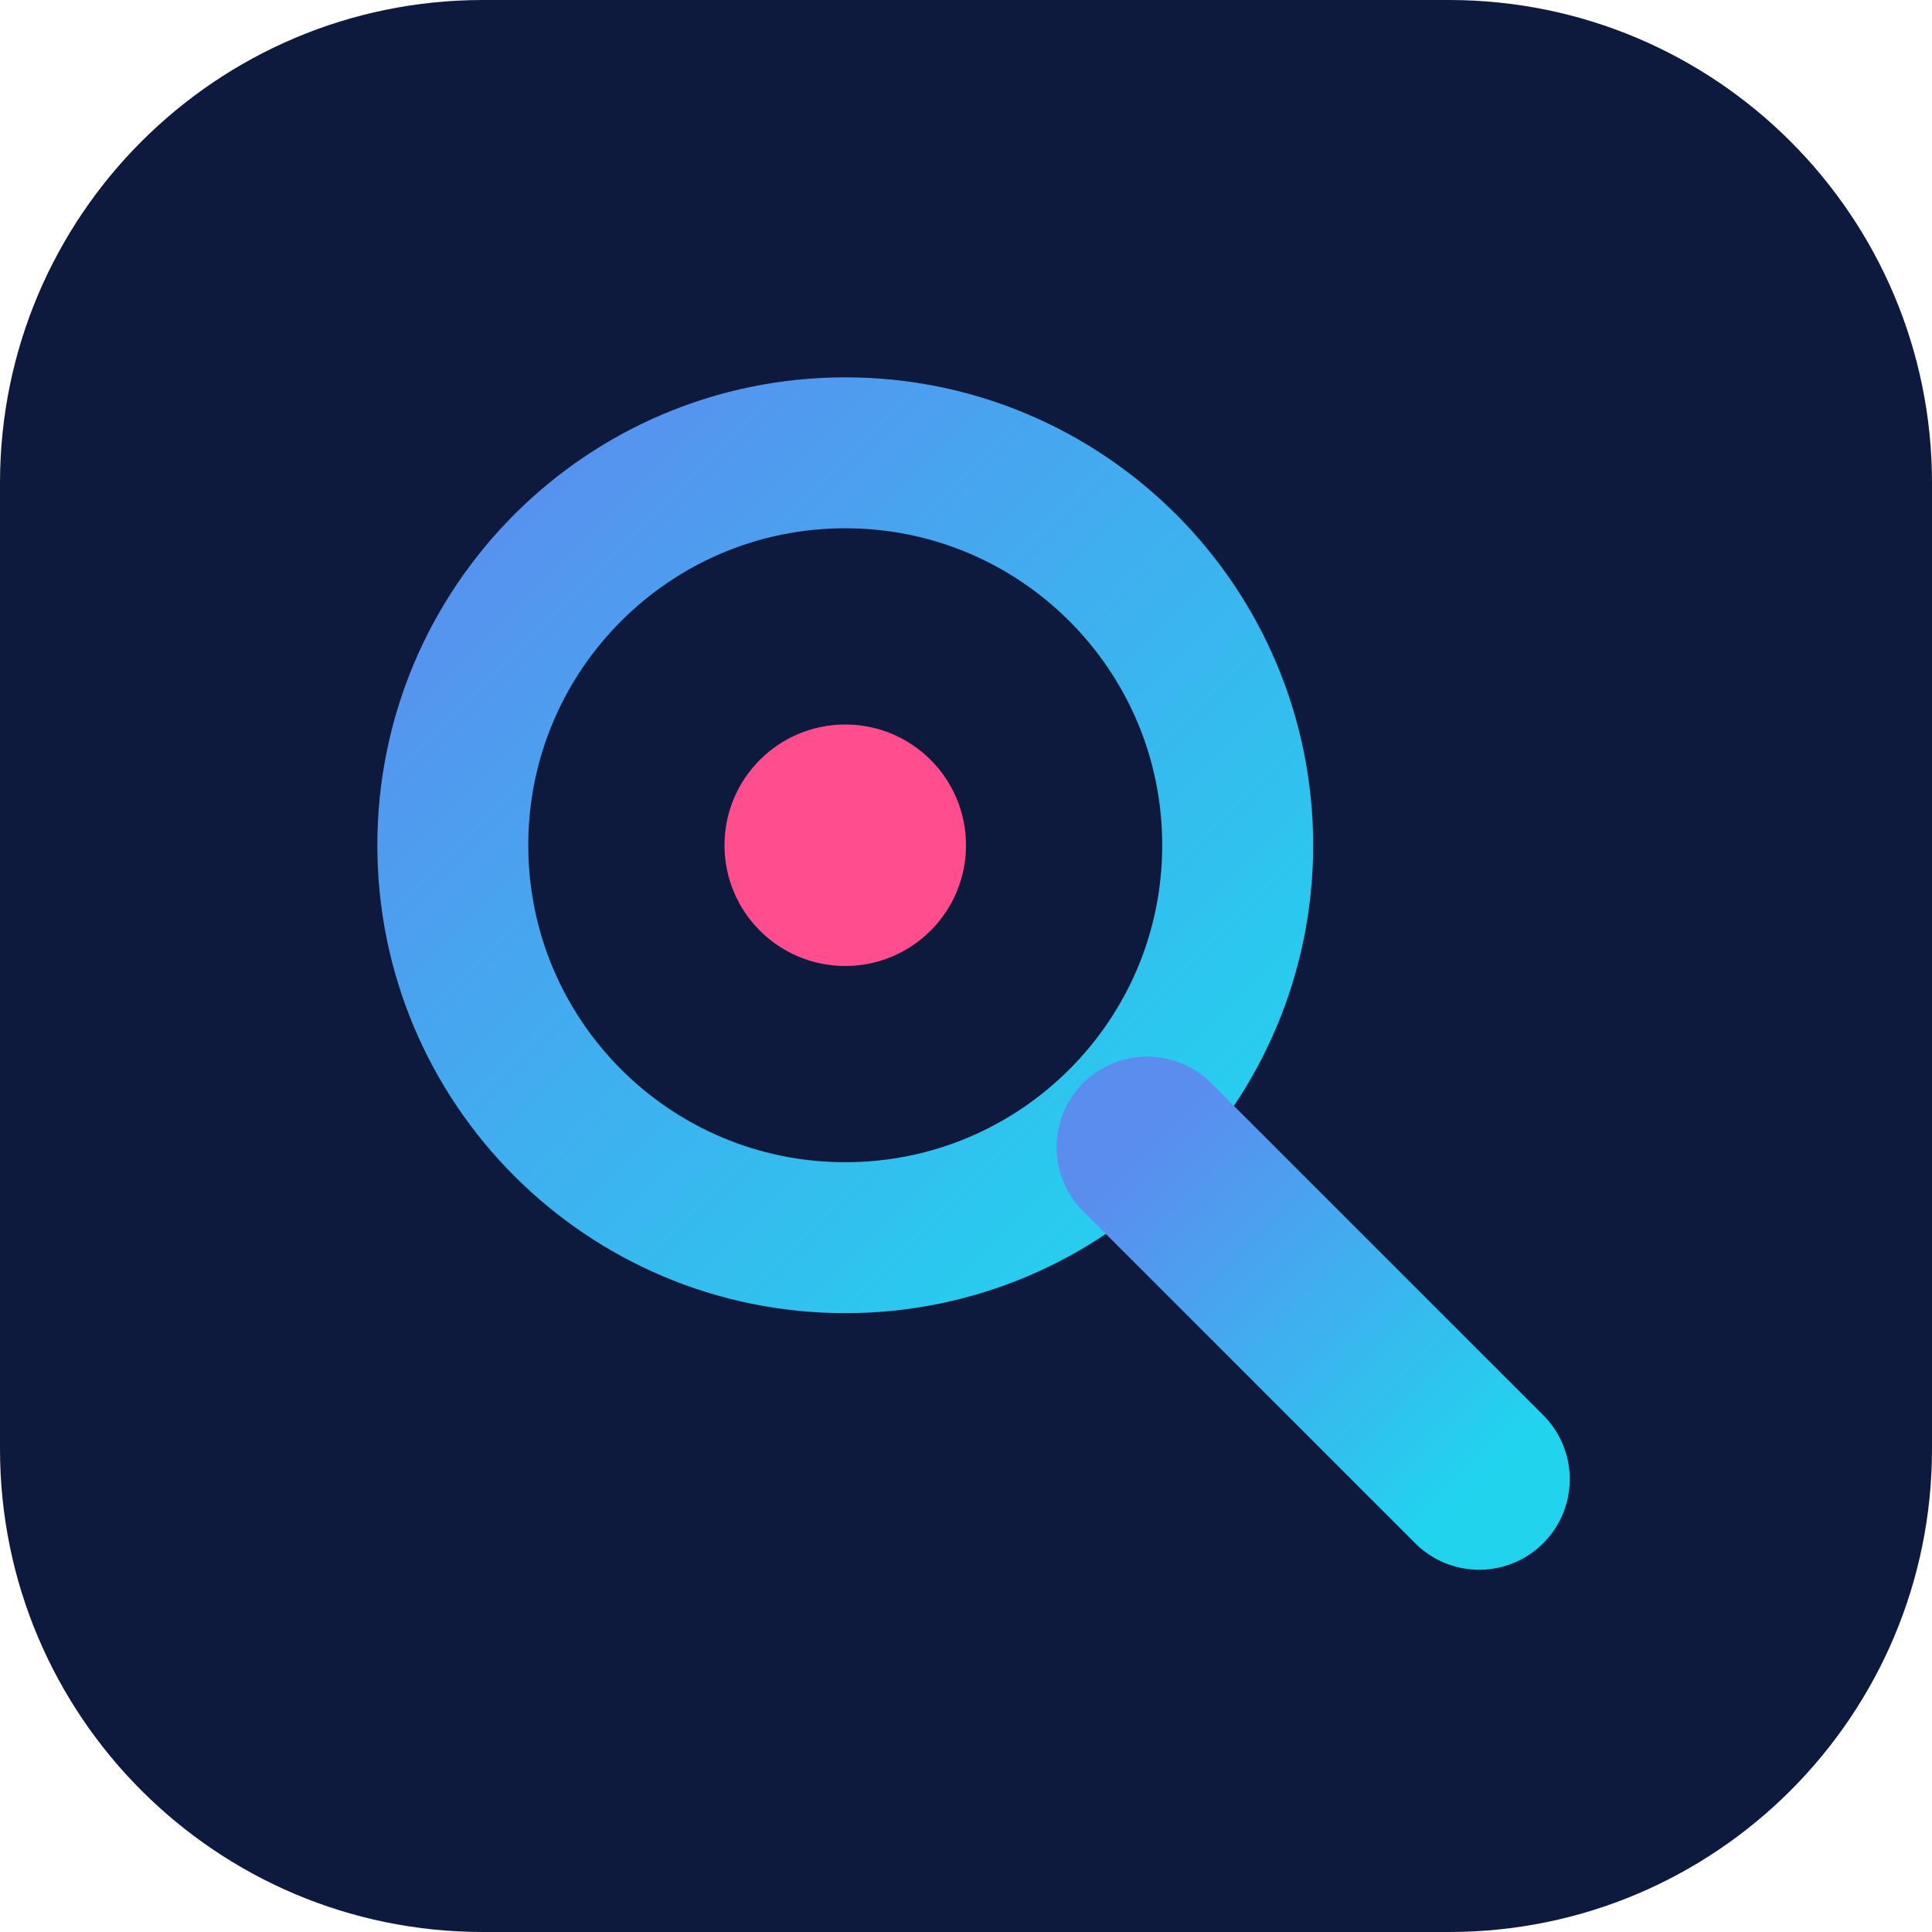
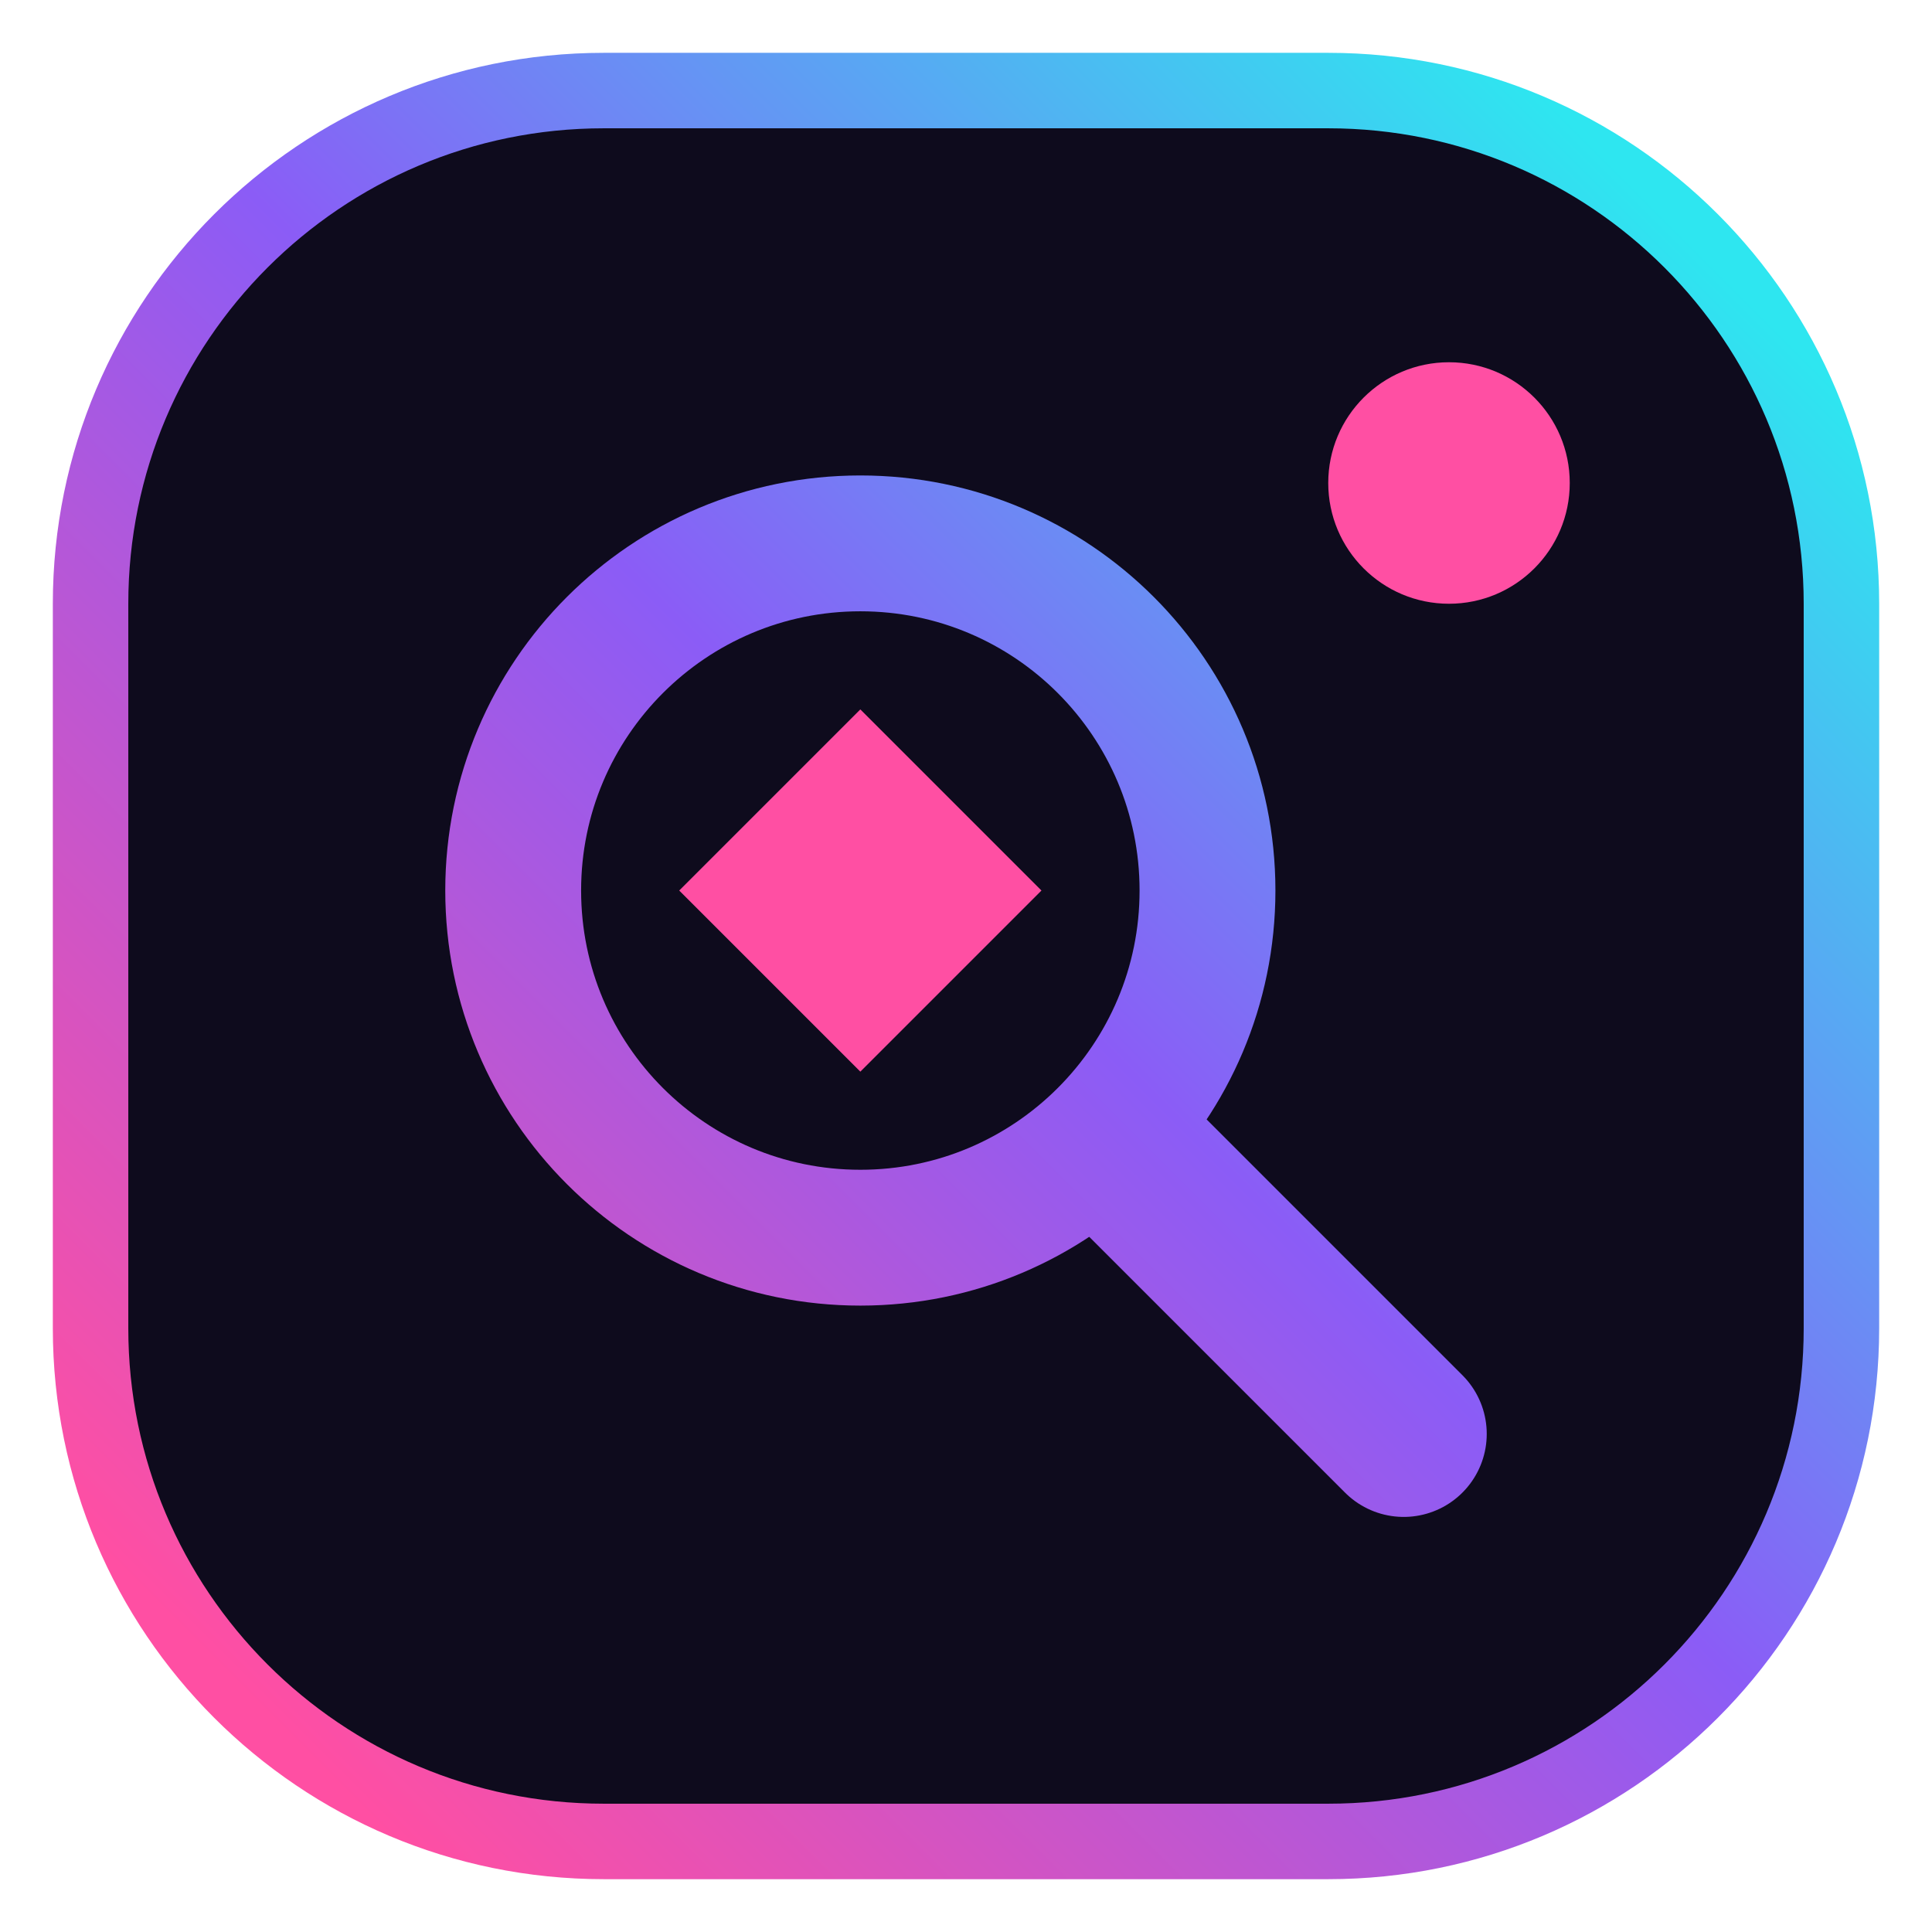
- <svg xmlns="http://www.w3.org/2000/svg" viewBox="0 0 64 64">
+ <svg xmlns="http://www.w3.org/2000/svg" viewBox="0 0 64 64" role="img" aria-label="ThreatLens">
  <defs>
-     <linearGradient id="a" x1="0" y1="0" x2="1" y2="1">
-       <stop offset="0" stop-color="#5b8def" />
-       <stop offset="1" stop-color="#22d3ee" />
+     <linearGradient id="tl-g" x1="8" y1="56" x2="56" y2="8" gradientUnits="userSpaceOnUse">
+       <stop offset="0" stop-color="#ff4fa3" />
+       <stop offset=".52" stop-color="#8b5cf6" />
+       <stop offset="1" stop-color="#2ee6f0" />
    </linearGradient>
  </defs>
-   <rect width="64" height="64" rx="16" fill="#0e1a3d" />
-   <circle cx="28" cy="28" r="13" fill="none" stroke="url(#a)" stroke-width="5" />
-   <path d="M38 38l11 11" stroke="url(#a)" stroke-width="6" stroke-linecap="round" />
-   <circle cx="28" cy="28" r="4" fill="#ff4d8d" />
+   <rect x="3" y="3" width="58" height="58" rx="17" fill="#0e0b1d" />
+   <rect x="3" y="3" width="58" height="58" rx="17" fill="none" stroke="url(#tl-g)" stroke-width="2.5" />
+   <circle cx="28.5" cy="29.5" r="11.5" fill="none" stroke="url(#tl-g)" stroke-width="4.5" />
+   <path d="M37 38l9.5 9.5" stroke="url(#tl-g)" stroke-width="5.5" stroke-linecap="round" />
+   <path d="M28.5 23.5l6 6-6 6-6-6z" fill="#ff4fa3" />
+   <circle cx="48" cy="16" r="4" fill="#ff4fa3" />
</svg>
